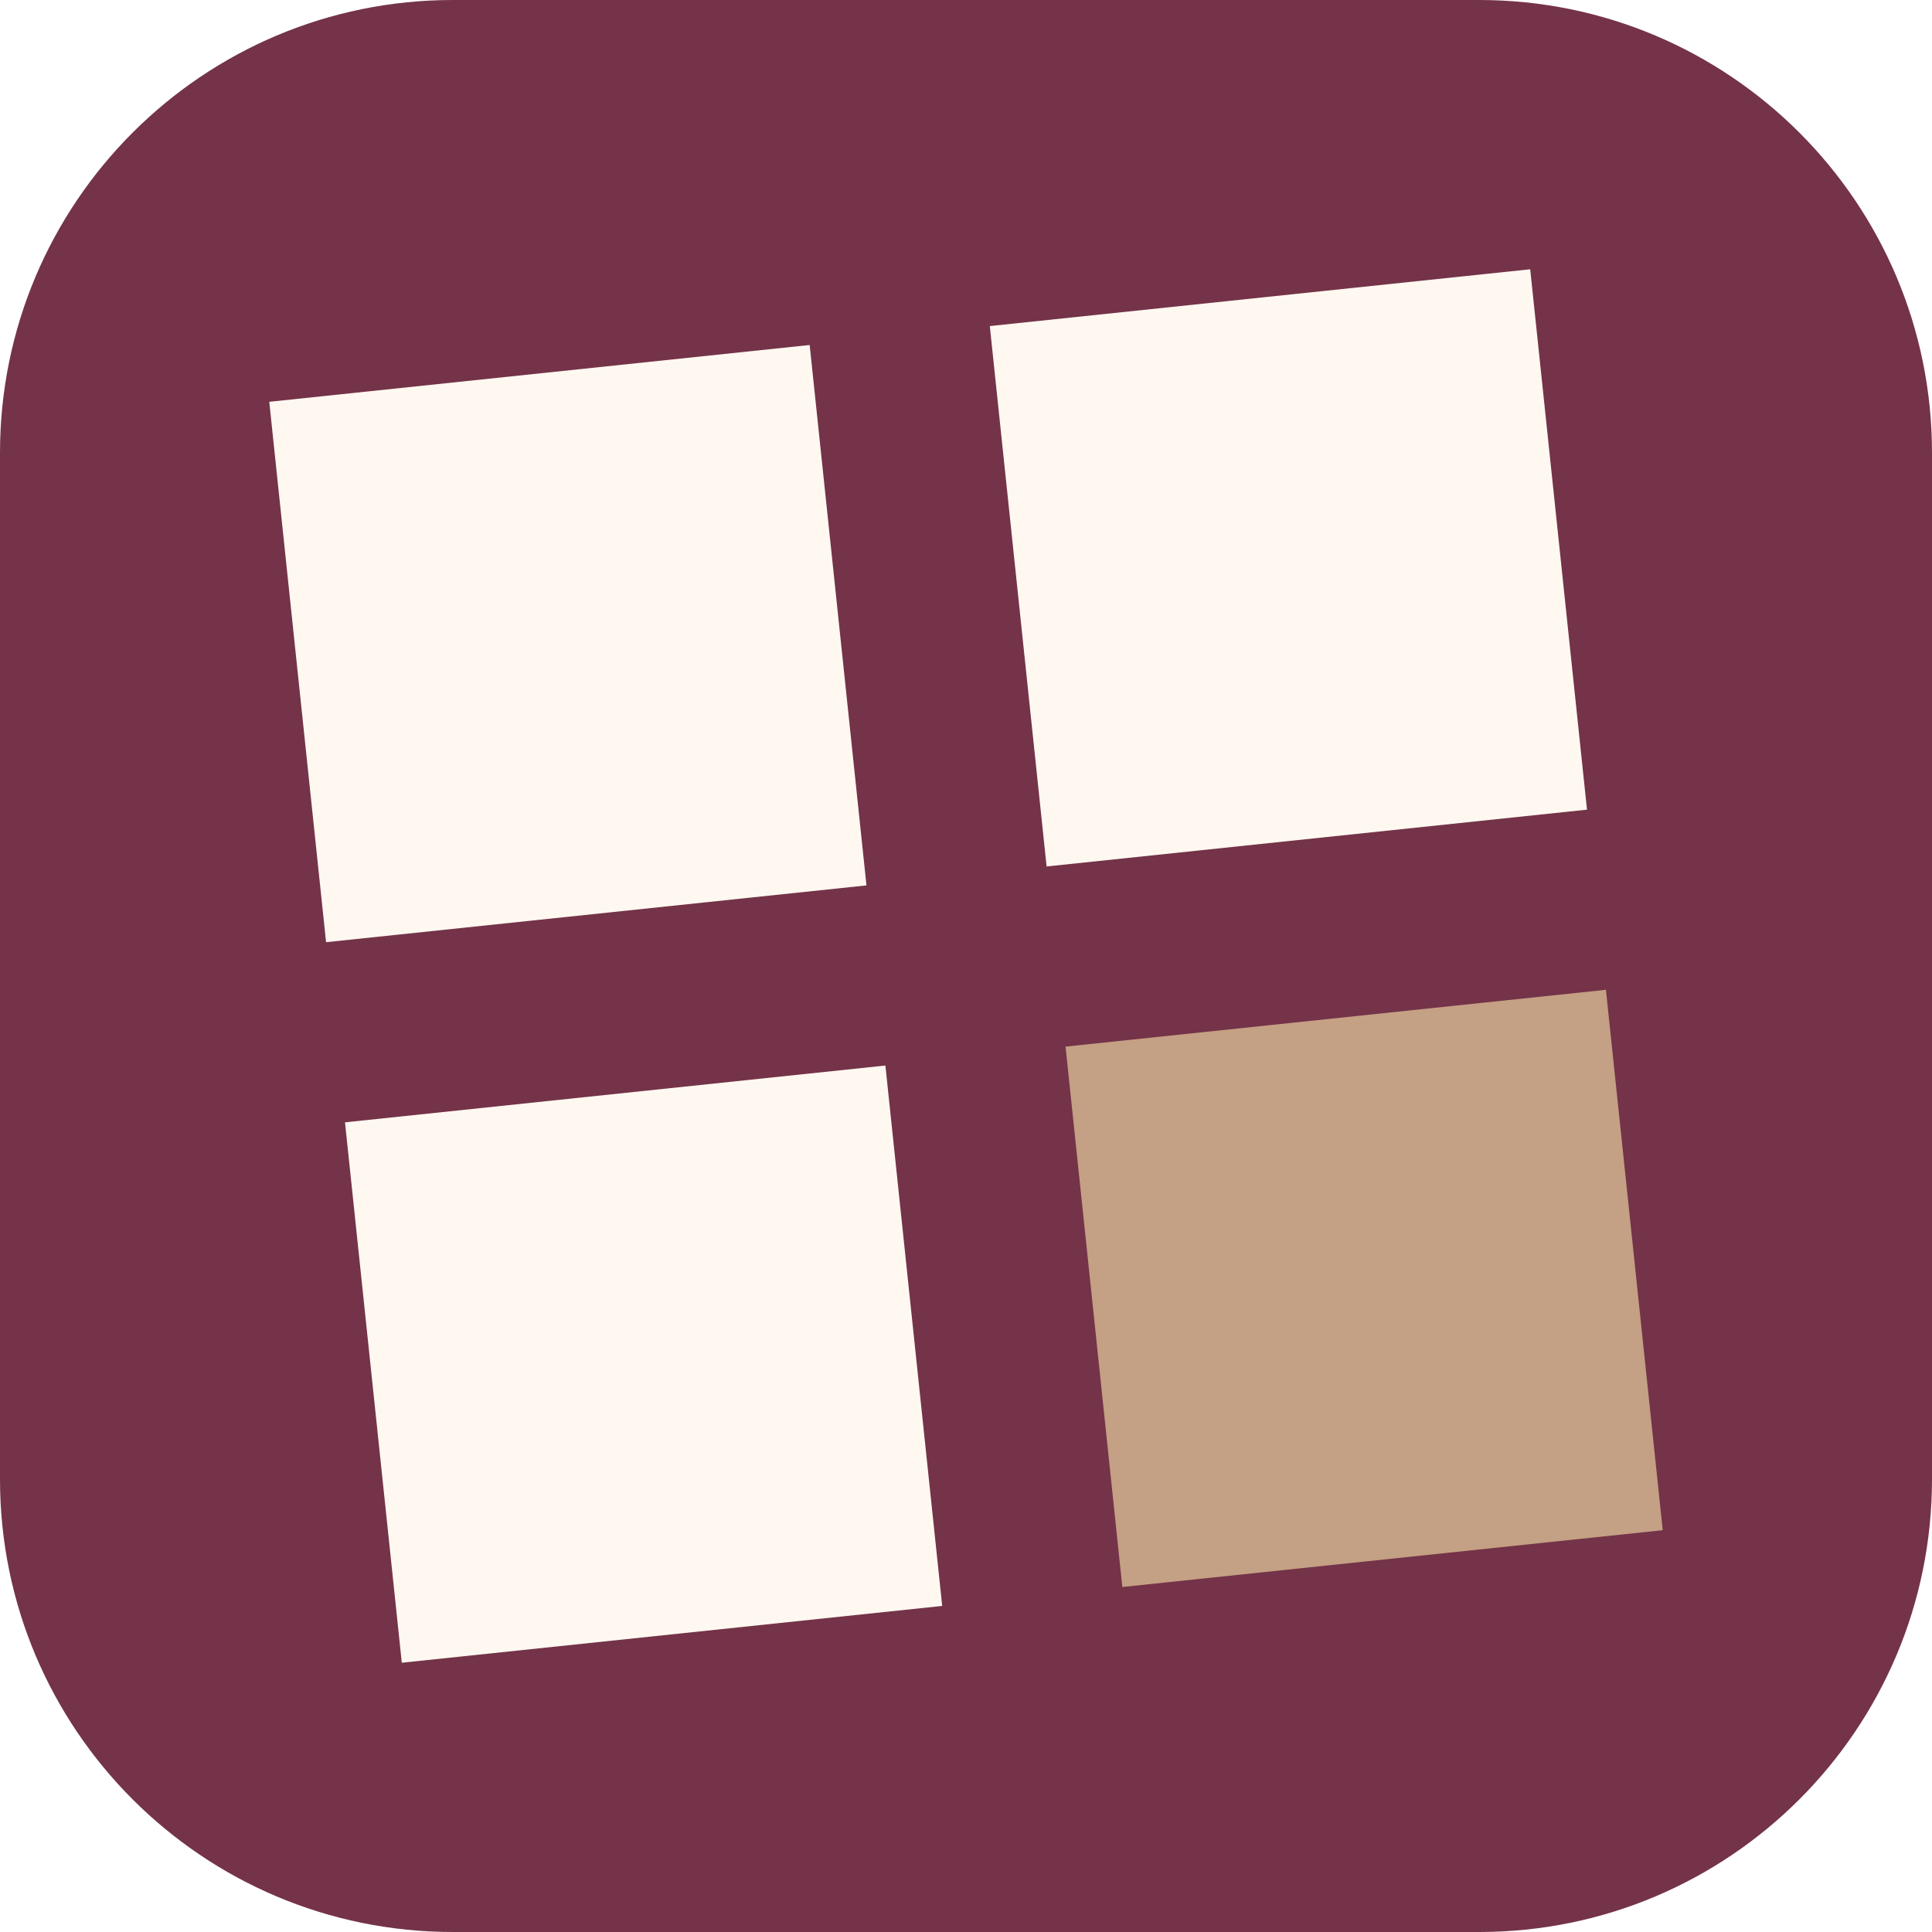
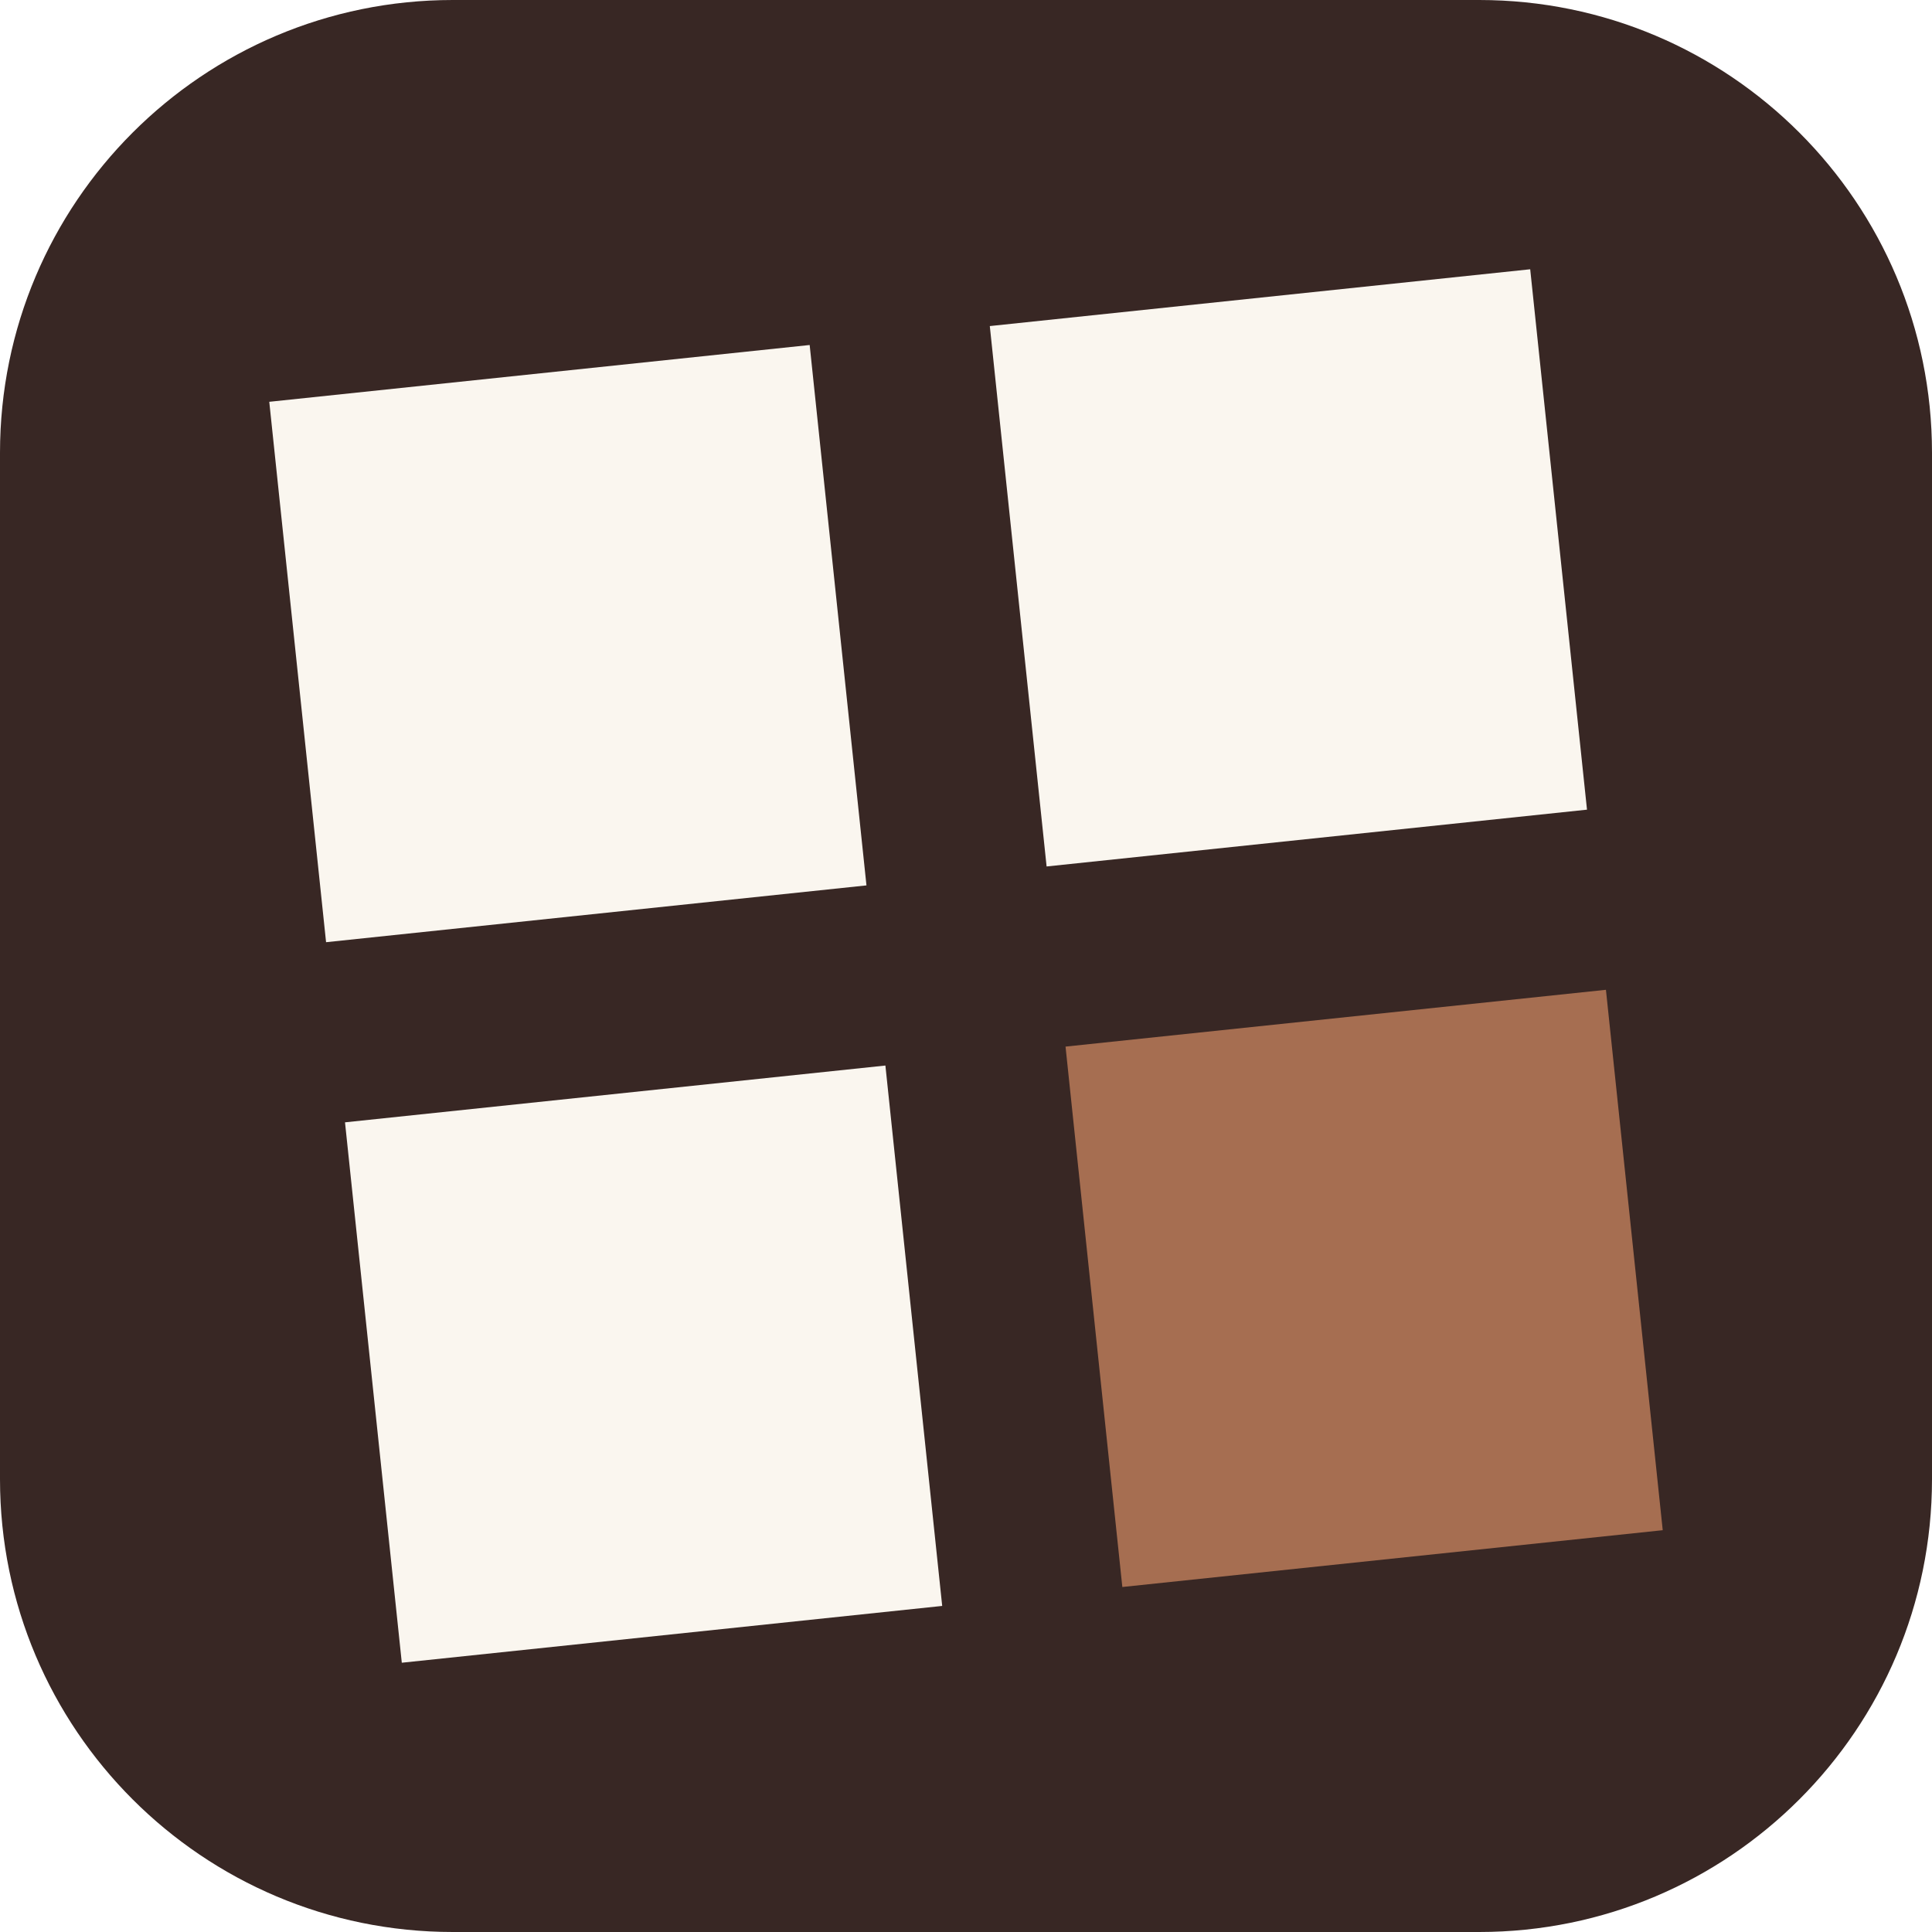
- <svg xmlns="http://www.w3.org/2000/svg" viewBox="0 0 64 64">
-   <rect width="64" height="64" rx="15" fill="#743348" />
+ <svg xmlns="http://www.w3.org/2000/svg" viewBox="0 0 64 64" role="img" aria-labelledby="title">
+   <rect width="64" height="64" rx="15" fill="#382724" />
  <g transform="rotate(-6 32 32)">
-     <path fill="#fff8f1" d="M11 11h18v18H11zM35 11h18v18H35zM11 35h18v18H11z" />
-     <path fill="#c4a084" d="M35 35h18v18H35z" />
+     <path fill="#FAF6EF" d="M11 11h18v18H11zM35 11h18v18H35zM11 35h18v18H11z" />
+     <path fill="#A66E51" d="M35 35h18v18H35z" />
  </g>
</svg>
